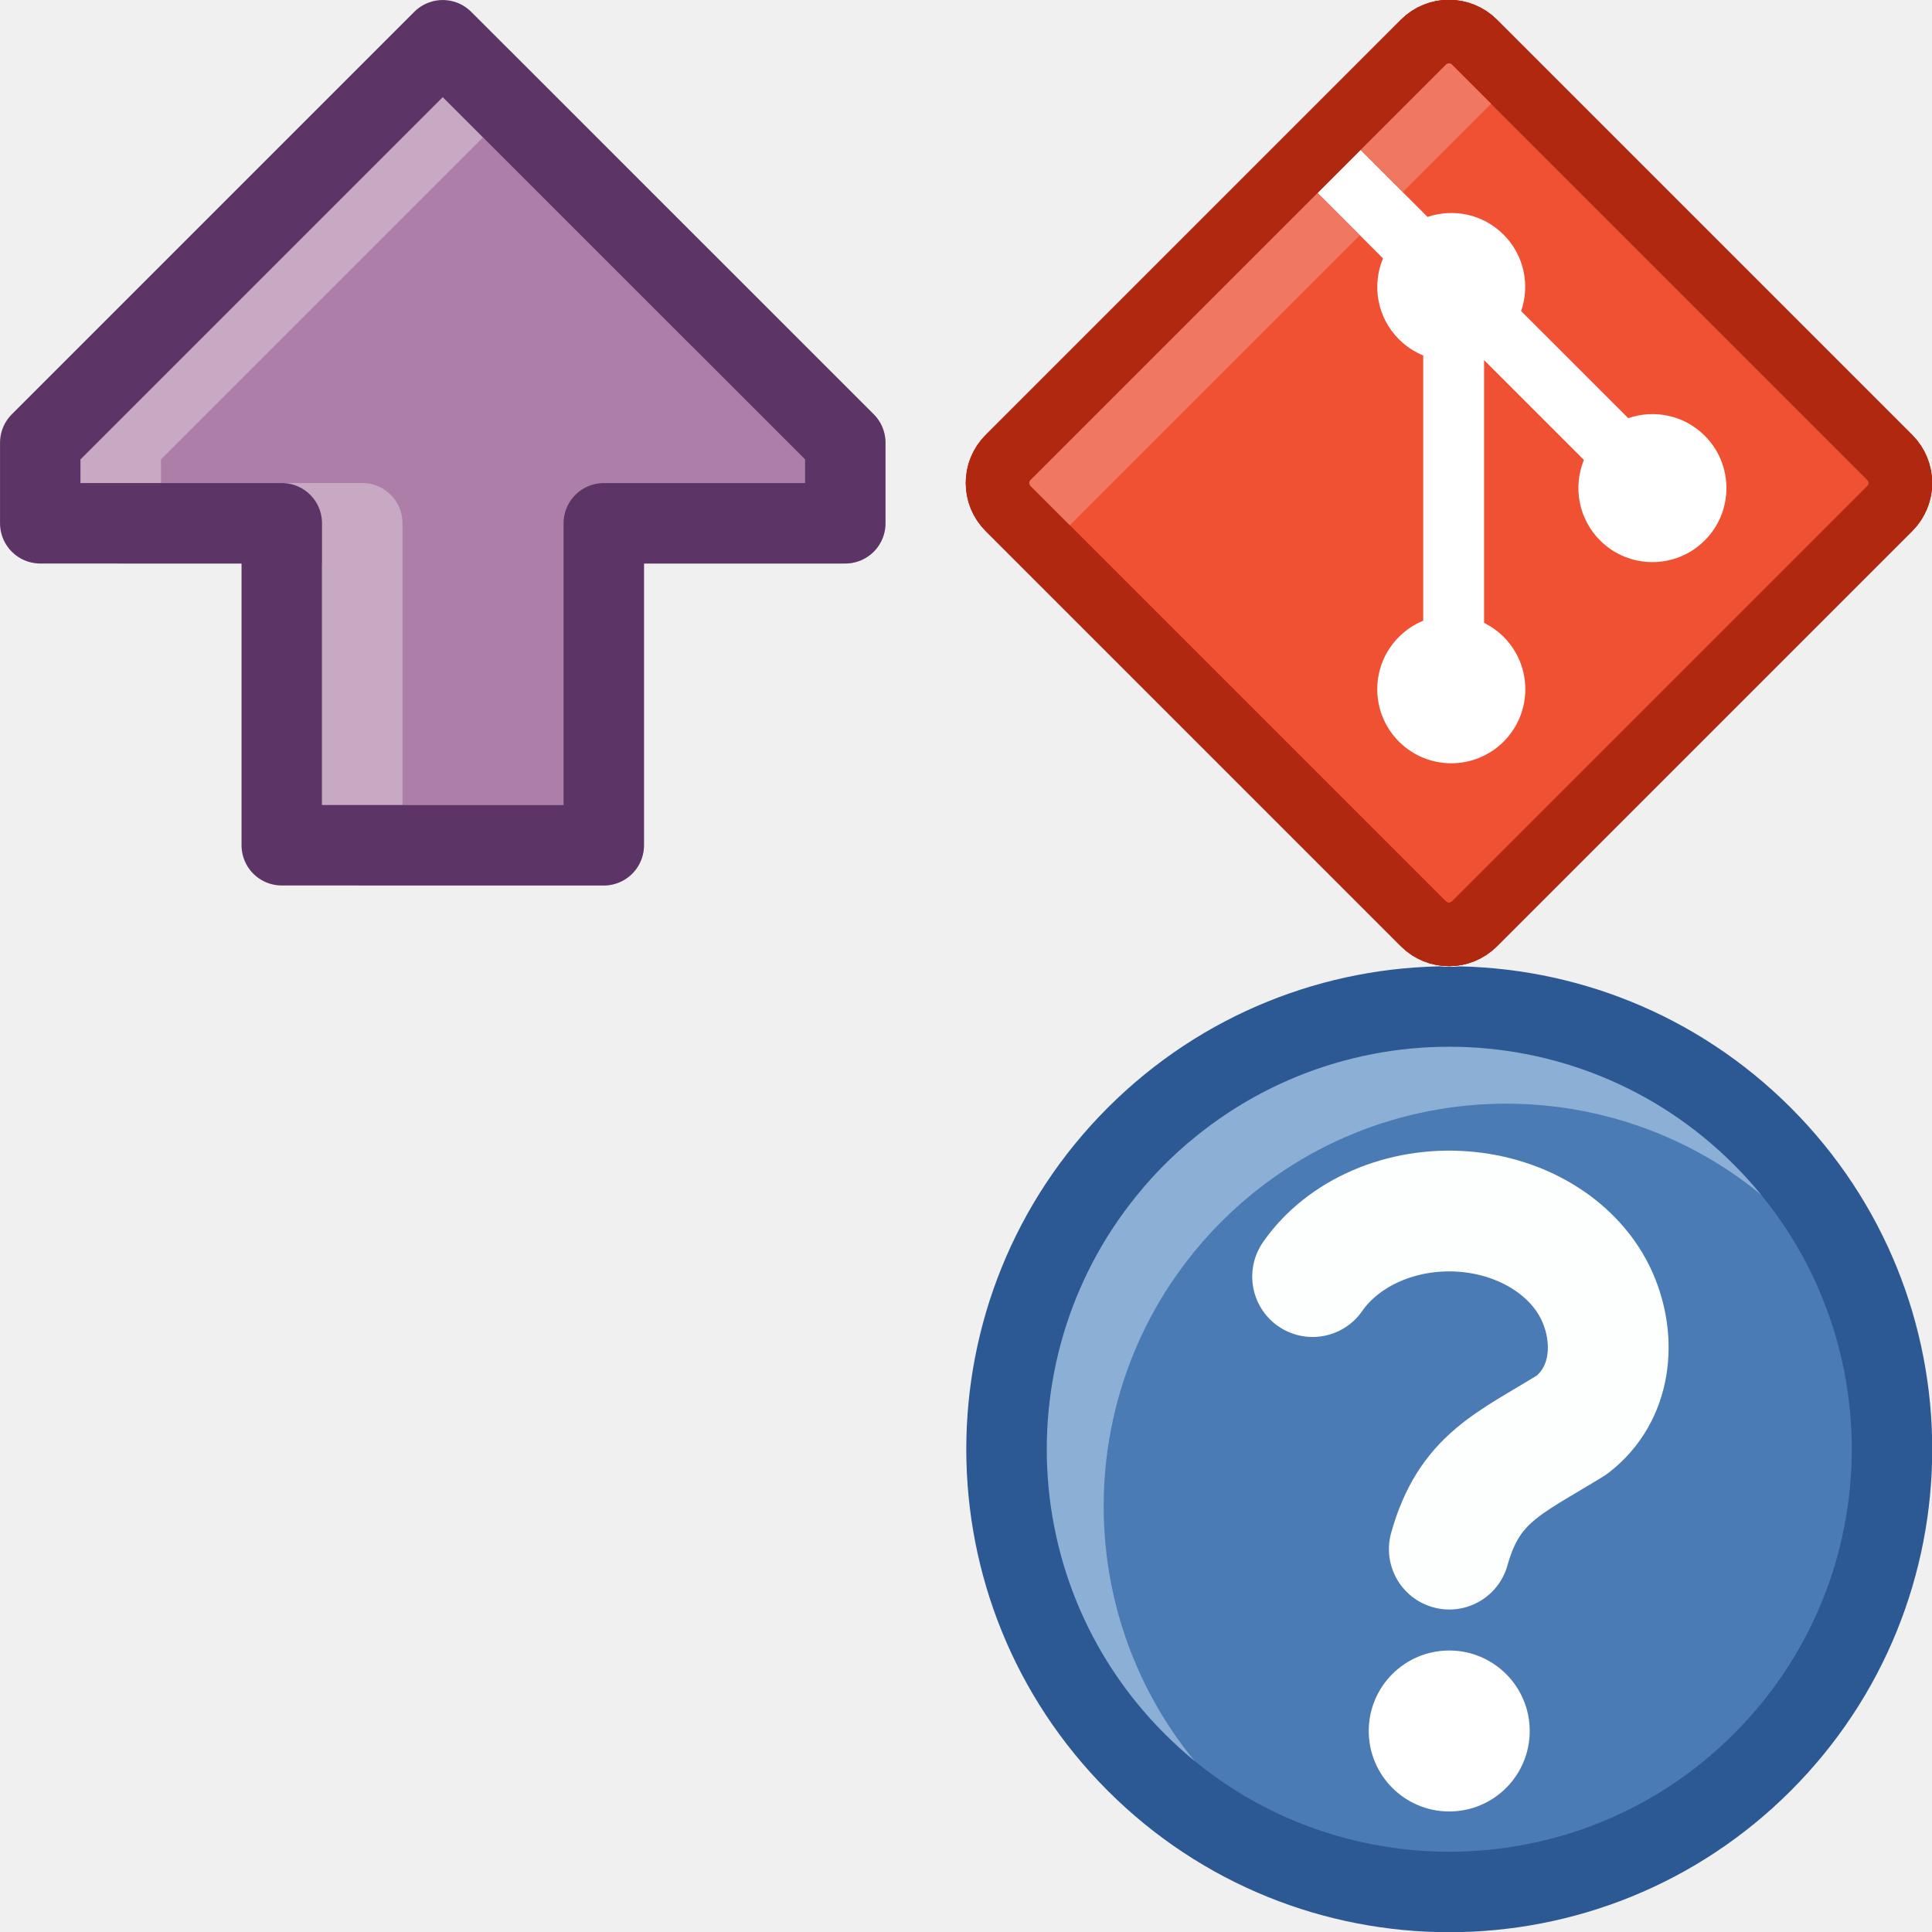
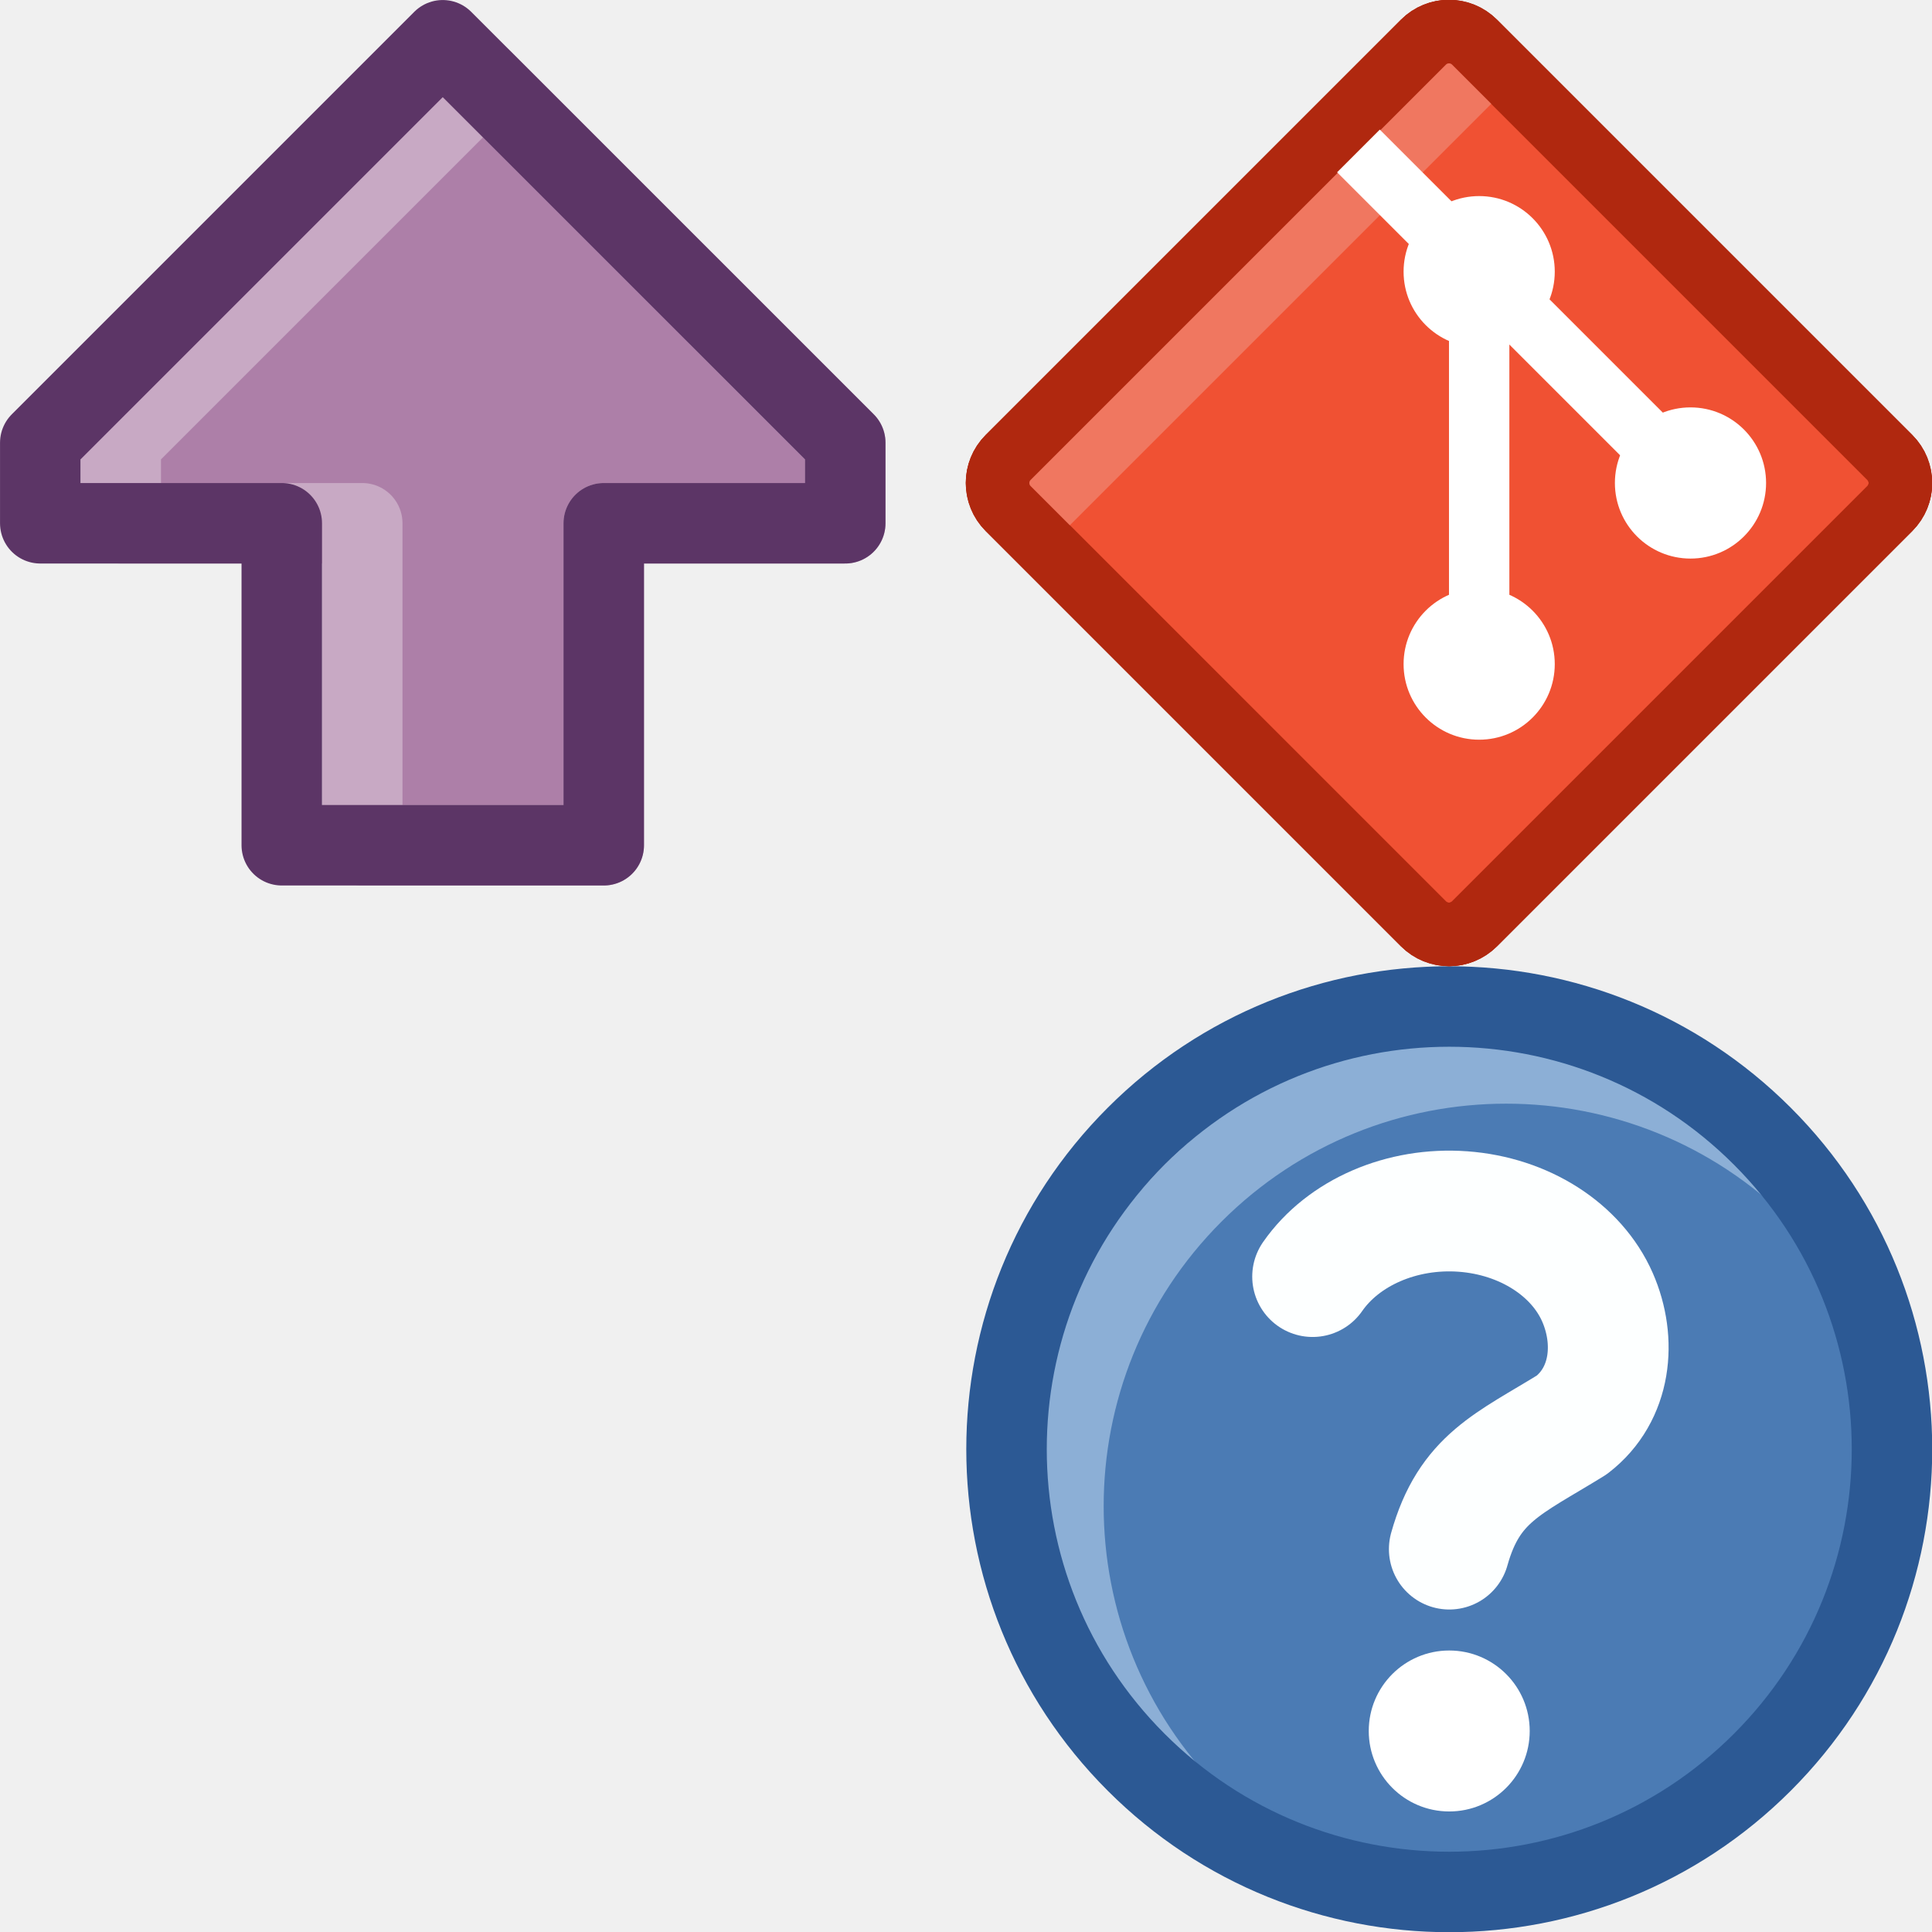
<svg xmlns="http://www.w3.org/2000/svg" version="1.1" width="32" viewBox="0 0 32 32" height="32">
  <g>
    <defs id="defs6">
      <clipPath clipPathUnits="userSpaceOnUse" id="clipPath852">
        <circle style="opacity:1;fill:none;fill-opacity:1;stroke:#326206;stroke-width:1.333;stroke-linejoin:round;stroke-miterlimit:4;stroke-dasharray:none;stroke-opacity:1" id="circle854" cx="24" cy="24" r="7.333" clip-path="none" />
      </clipPath>
    </defs>
    <g id="g881" transform="translate(16.67086,1.337524)">
      <circle transform="rotate(-45,14.05719,43.45178)" clip-path="url(#clipPath852)" r="7.333" cy="25.333" cx="24" id="path819-3" style="opacity:1;fill:#4b7bb4;fill-opacity:1;stroke:#8cafd6;stroke-width:1.333;stroke-linejoin:round;stroke-miterlimit:4;stroke-dasharray:none;stroke-opacity:1" />
      <circle transform="rotate(-45)" r="7.333" cy="21.213" cx="-10.842" id="path819" style="opacity:1;fill:none;fill-opacity:1;stroke:#2c5994;stroke-width:1.333;stroke-linejoin:round;stroke-miterlimit:4;stroke-dasharray:none;stroke-opacity:1" />
      <circle r="1.333" cy="27.333" cx="7.333" id="path845" style="opacity:1;fill:#ffffff;fill-opacity:1;stroke:none;stroke-width:1.333;stroke-linecap:round;stroke-linejoin:round;stroke-miterlimit:4;stroke-dasharray:none;stroke-opacity:1" />
      <path id="path874" d="m 5.07,19.807 c 0.508,-0.731 1.479,-1.152 2.491,-1.078 1.012,0.074 1.88,0.628 2.228,1.422 0.316,0.722 0.231,1.605 -0.425,2.112 -1.046,0.646 -1.7,0.879 -2.03,2.058" style="opacity:1;fill:none;fill-opacity:1;stroke:#fdffff;stroke-width:2;stroke-linecap:round;stroke-linejoin:round;stroke-miterlimit:4;stroke-dasharray:none;stroke-opacity:1" />
    </g>
  </g>
  <g>
    <defs id="defs6" />
-     <g style="stroke-width:5.741" id="g4-3" transform="matrix(0.1741241,0,0,0.1742739,21.97021,-1.12583)">
-       <path id="path2-6" d="m 55.868,48.31 -40.119,-40.117 c -2.31,-2.311 -6.057,-2.311 -8.369,0 l -8.33,8.332 -4.094,4.092 -27.51,27.507 c -2.311,2.313 -2.311,6.06 0,8.371 l 40.121,40.118 c 2.31,2.311 6.056,2.311 8.369,0 l 39.932,-39.932 c 2.311,-2.311 2.311,-6.06 0,-8.371 z" style="fill:#ffffff;fill-opacity:1;stroke-width:5.741" />
-     </g>
-     <g transform="translate(8.3e-7,-15.99999)" id="g850">
-       <path id="path2-6-3" d="m 31.698,23.287 -6.986,-6.985 c -0.402,-0.402 -1.055,-0.402 -1.457,0 l -1.45,1.451 -0.713,0.713 -4.79,4.79 c -0.402,0.403 -0.402,1.055 0,1.458 l 6.986,6.986 c 0.402,0.402 1.054,0.402 1.457,0 l 6.953,-6.953 c 0.402,-0.402 0.402,-1.055 0,-1.458 z" style="fill:#ffffff;fill-opacity:1;stroke-width:1" />
-       <path id="path2-67" d="m 31.698,23.287 -6.986,-6.985 c -0.402,-0.402 -1.055,-0.402 -1.457,0 l -1.45,1.451 1.84,1.84 c 0.428,-0.145 0.918,-0.048 1.259,0.293 0.343,0.343 0.439,0.838 0.291,1.267 l 1.774,1.773 c 0.429,-0.148 0.924,-0.052 1.267,0.291 0.479,0.479 0.479,1.255 0,1.734 -0.479,0.479 -1.255,0.479 -1.734,0 -0.36,-0.36 -0.449,-0.89 -0.267,-1.333 l -1.654,-1.654 v 4.353 c 0.117,0.058 0.227,0.135 0.324,0.232 0.479,0.479 0.479,1.255 0,1.734 -0.479,0.479 -1.255,0.479 -1.734,0 -0.479,-0.48 -0.479,-1.255 0,-1.734 0.118,-0.118 0.255,-0.208 0.402,-0.268 v -4.393 c -0.146,-0.06 -0.283,-0.149 -0.402,-0.268 -0.363,-0.363 -0.45,-0.895 -0.264,-1.34 l -1.814,-1.814 -4.79,4.79 c -0.402,0.403 -0.402,1.055 0,1.458 l 6.986,6.986 c 0.402,0.402 1.054,0.402 1.457,0 l 6.953,-6.953 c 0.402,-0.402 0.402,-1.055 0,-1.458 z" style="fill:#f05133;stroke-width:1" />
-       <rect style="fill:none;stroke:#b0280f;stroke-width:1.053;stroke-linecap:round;stroke-linejoin:round;stroke-miterlimit:4;stroke-dasharray:none;stroke-opacity:1;stop-color:#000000" id="rect868" width="10.925" height="10.925" x="-5.463" y="28.478" transform="rotate(-45.00001)" ry="0.599" rx="0.599" />
-       <rect style="fill:#f07760;fill-opacity:1;stroke:none;stroke-width:0.953;stroke-linecap:round;stroke-linejoin:round;stroke-miterlimit:4;stroke-dasharray:none;stroke-opacity:1;stop-color:#000000" id="rect884" width="1.153" height="6.904" x="28.842" y="-1.857" transform="rotate(45)" />
-       <rect transform="rotate(45)" y="-5.048" x="28.802" height="2.183" width="1.191" id="rect884-5" style="fill:#f07760;fill-opacity:1;stroke:none;stroke-width:0.953;stroke-linecap:round;stroke-linejoin:round;stroke-miterlimit:4;stroke-dasharray:none;stroke-opacity:1;stop-color:#000000" />
-       <rect rx="0.599" ry="0.599" transform="rotate(-45.00001)" y="28.478" x="-5.463" height="10.925" width="10.925" id="rect868-6" style="fill:none;stroke:#b0280f;stroke-width:1.053;stroke-linecap:round;stroke-linejoin:round;stroke-miterlimit:4;stroke-dasharray:none;stroke-opacity:1;stop-color:#000000" />
+     <g transform="translate(-12.24222,-9.333322)" id="g870">
+       <path id="path2-6" d="M 43.94,16.621 36.955,9.635 c -0.402,-0.402 -1.055,-0.402 -1.457,0 l -1.45,1.451 -0.713,0.713 -4.79,4.79 c -0.402,0.403 -0.402,1.055 0,1.458 l 6.986,6.986 c 0.402,0.402 1.054,0.402 1.457,0 l 6.953,-6.953 c 0.402,-0.402 0.402,-1.055 0,-1.458 z" style="fill:#f05133;fill-opacity:1;stroke-width:1" />
+       <rect style="fill:none;stroke:#b0280f;stroke-width:1.053;stroke-linecap:round;stroke-linejoin:round;stroke-miterlimit:4;stroke-dasharray:none;stroke-opacity:1;stop-color:#000000" id="rect868" width="10.925" height="10.925" x="7.908" y="32.421" transform="rotate(-45.00001)" ry="0.599" rx="0.599" />
+       <rect style="fill:#f07760;fill-opacity:1;stroke:none;stroke-width:0.953;stroke-linecap:round;stroke-linejoin:round;stroke-miterlimit:4;stroke-dasharray:none;stroke-opacity:1;stop-color:#000000" id="rect884" width="1.328" height="10.225" x="32.61" y="-18.549" transform="rotate(45)" />
+       <rect rx="0.599" ry="0.599" transform="rotate(-45.00001)" y="32.421" x="7.908" height="10.925" width="10.925" id="rect868-6" style="fill:none;stroke:#b0280f;stroke-width:1.053;stroke-linecap:round;stroke-linejoin:round;stroke-miterlimit:4;stroke-dasharray:none;stroke-opacity:1;stop-color:#000000" />
+       <circle style="fill:#ffffff;fill-opacity:1;stroke-linecap:round;stroke-linejoin:round;stop-color:#000000" id="path854" cx="36.742" cy="13.833" r="1.252" />
+       <rect transform="scale(-1)" y="-21.333" x="-37.242" height="7.5" width="1" id="rect884-3-5" style="fill:#ffffff;fill-opacity:1;stroke:none;stroke-width:0.925;stroke-linecap:round;stroke-linejoin:round;stroke-miterlimit:4;stroke-dasharray:none;stroke-opacity:1;stop-color:#000000" />
+       <rect style="fill:#ffffff;fill-opacity:1;stroke:none;stroke-width:0.888;stroke-linecap:round;stroke-linejoin:round;stroke-miterlimit:4;stroke-dasharray:none;stroke-opacity:1;stop-color:#000000" id="rect884-3-5-3" width="1" height="6.904" x="-16.699" y="-39.838" transform="rotate(135)" />
+       <circle r="1.252" cy="20.333" cx="36.742" id="path854-5" style="fill:#ffffff;fill-opacity:1;stroke-linecap:round;stroke-linejoin:round;stop-color:#000000" />
+       <circle style="fill:#ffffff;fill-opacity:1;stroke-linecap:round;stroke-linejoin:round;stop-color:#000000" id="path854-5-3" cx="40.242" cy="17.333" r="1.252" />
    </g>
  </g>
  <g>
    <defs id="defs6" />
    <path style="fill:#ad7fa8;fill-opacity:1;stroke:#c8a9c4;stroke-width:1.333;stroke-linecap:butt;stroke-linejoin:round;stroke-miterlimit:4;stroke-dasharray:none;stroke-opacity:1" d="M 2,8.667 H 6 V 14 L 10,14 V 8.667 h 4 V 7.333 l -6,-6 -6,6 z" id="path819-3" />
    <path style="fill:none;stroke:#5c3566;stroke-width:1.333;stroke-linecap:butt;stroke-linejoin:round;stroke-miterlimit:4;stroke-dasharray:none;stroke-opacity:1" d="M 0.667,8.667 H 4.667 V 14 H 10 V 8.667 h 4 V 7.333 L 7.333,0.667 0.667,7.333 Z" id="path819" />
  </g>
</svg>
